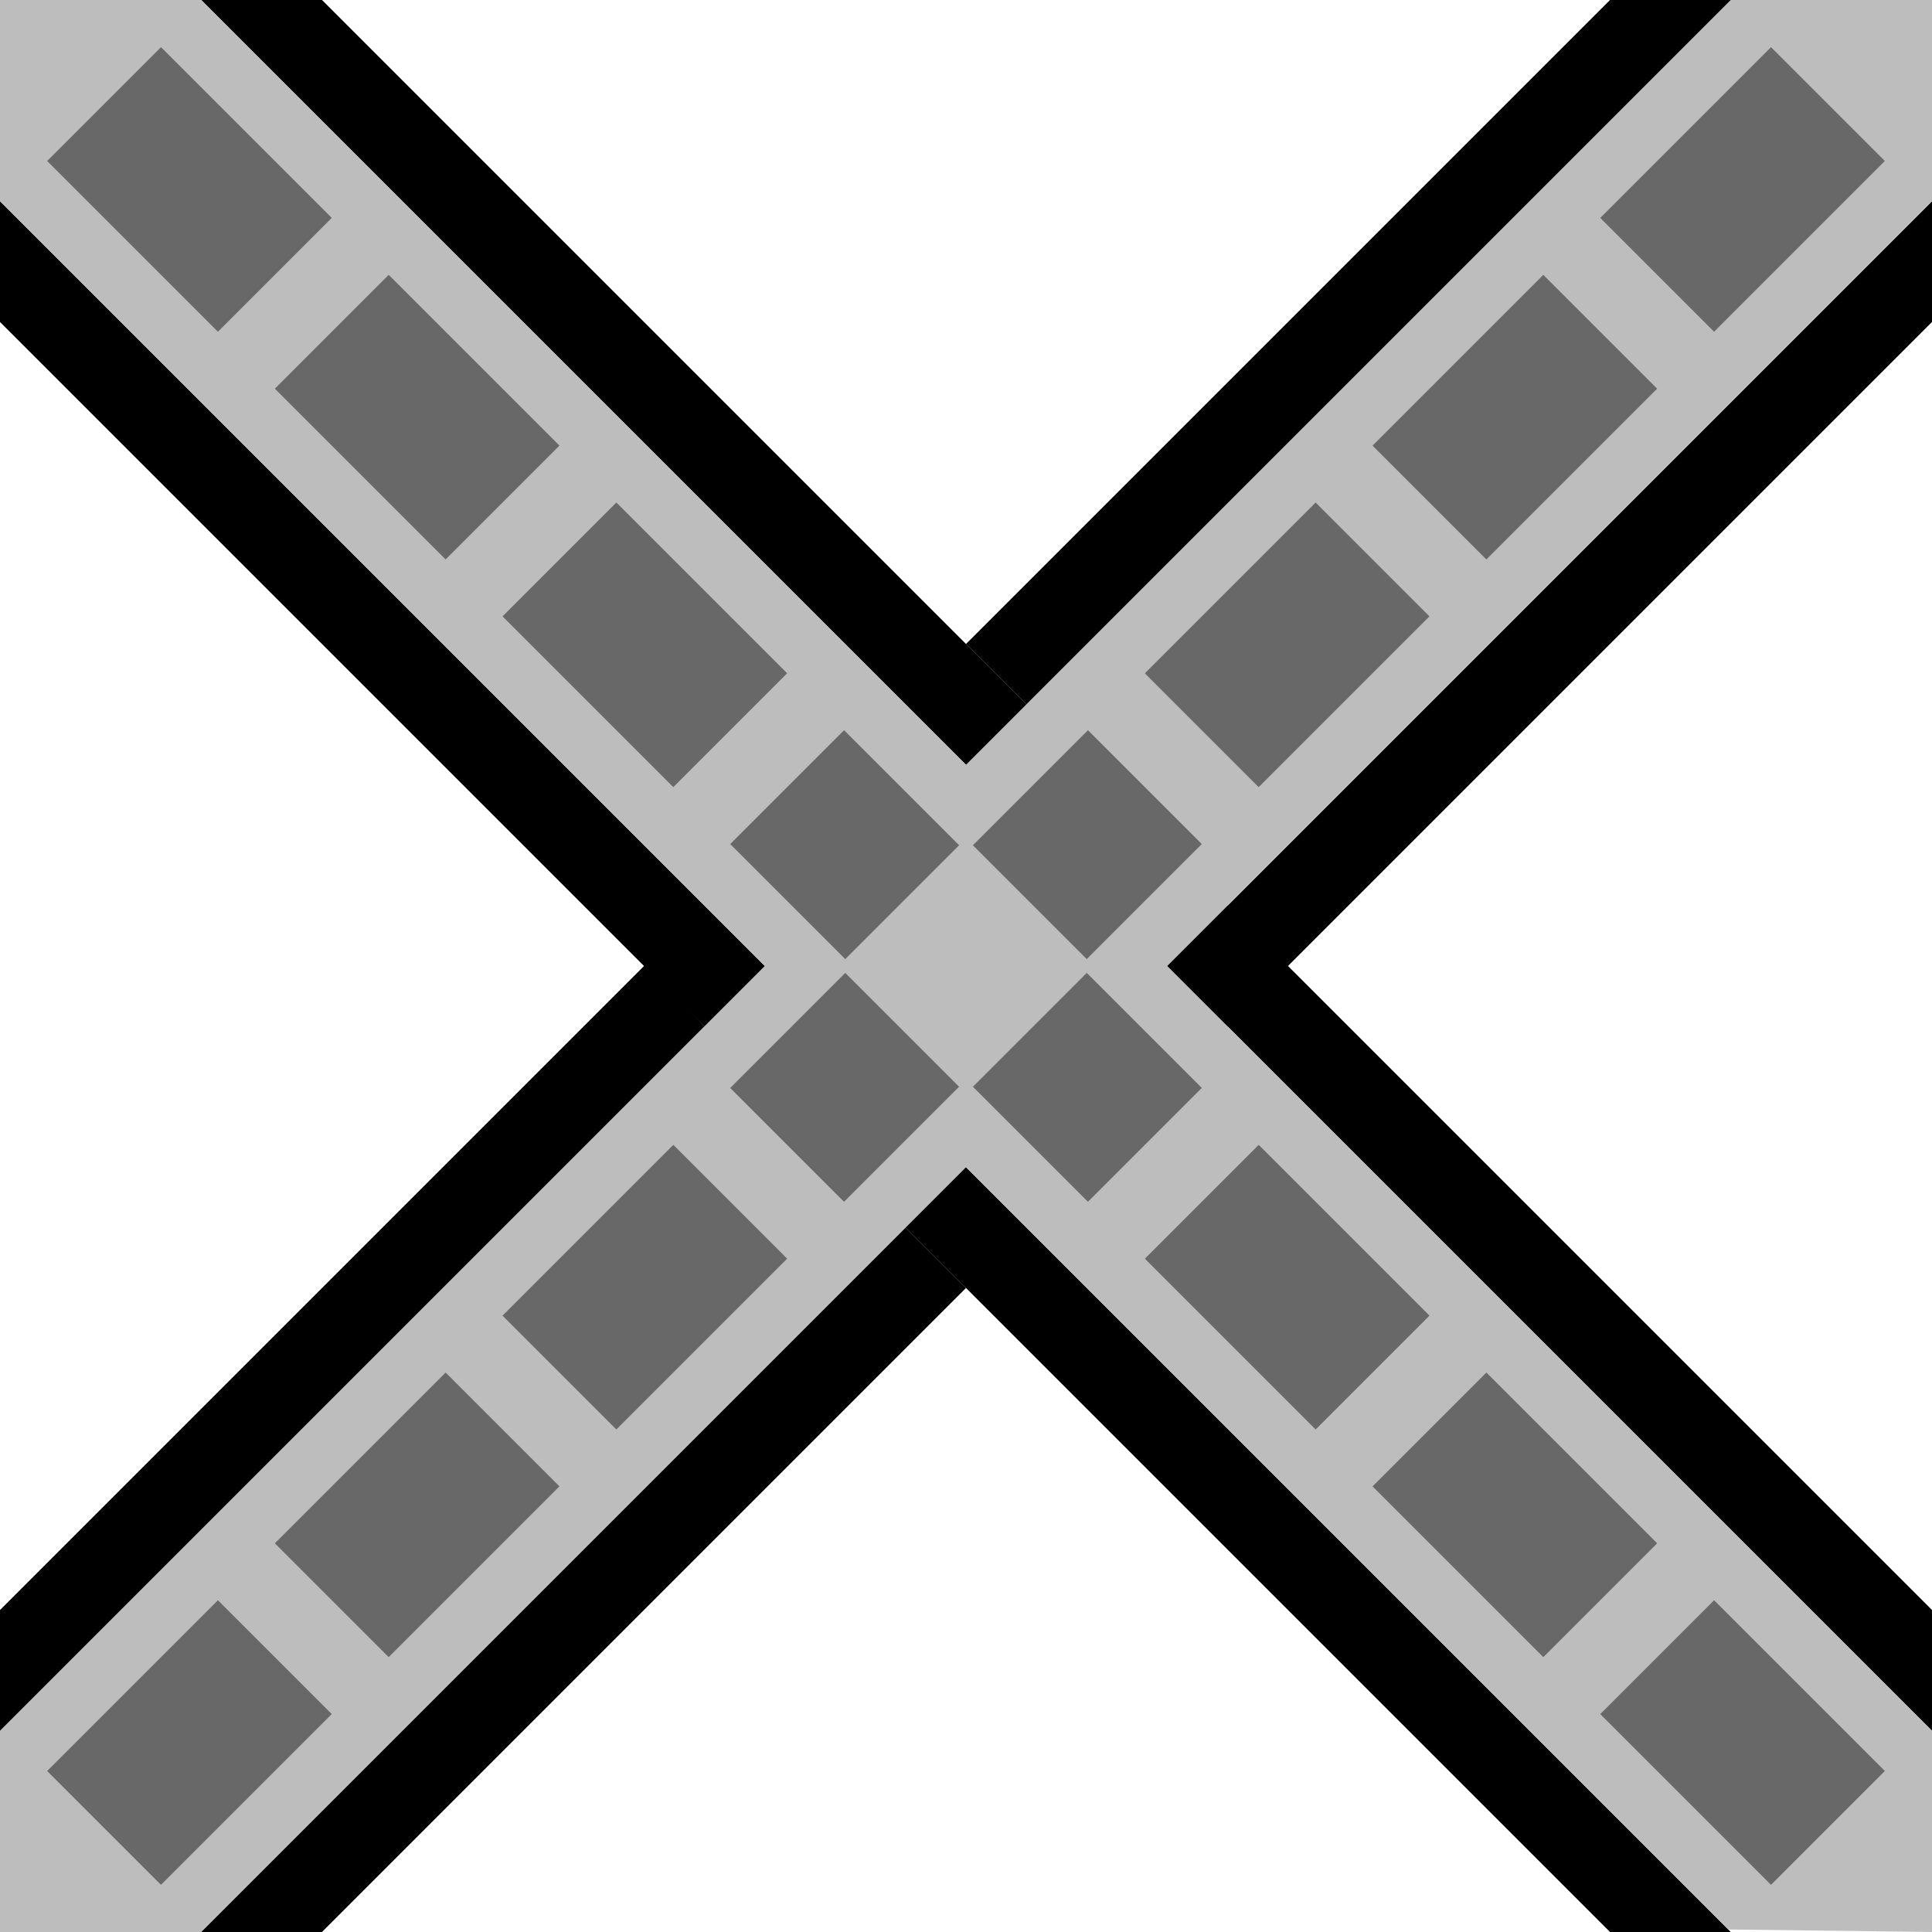
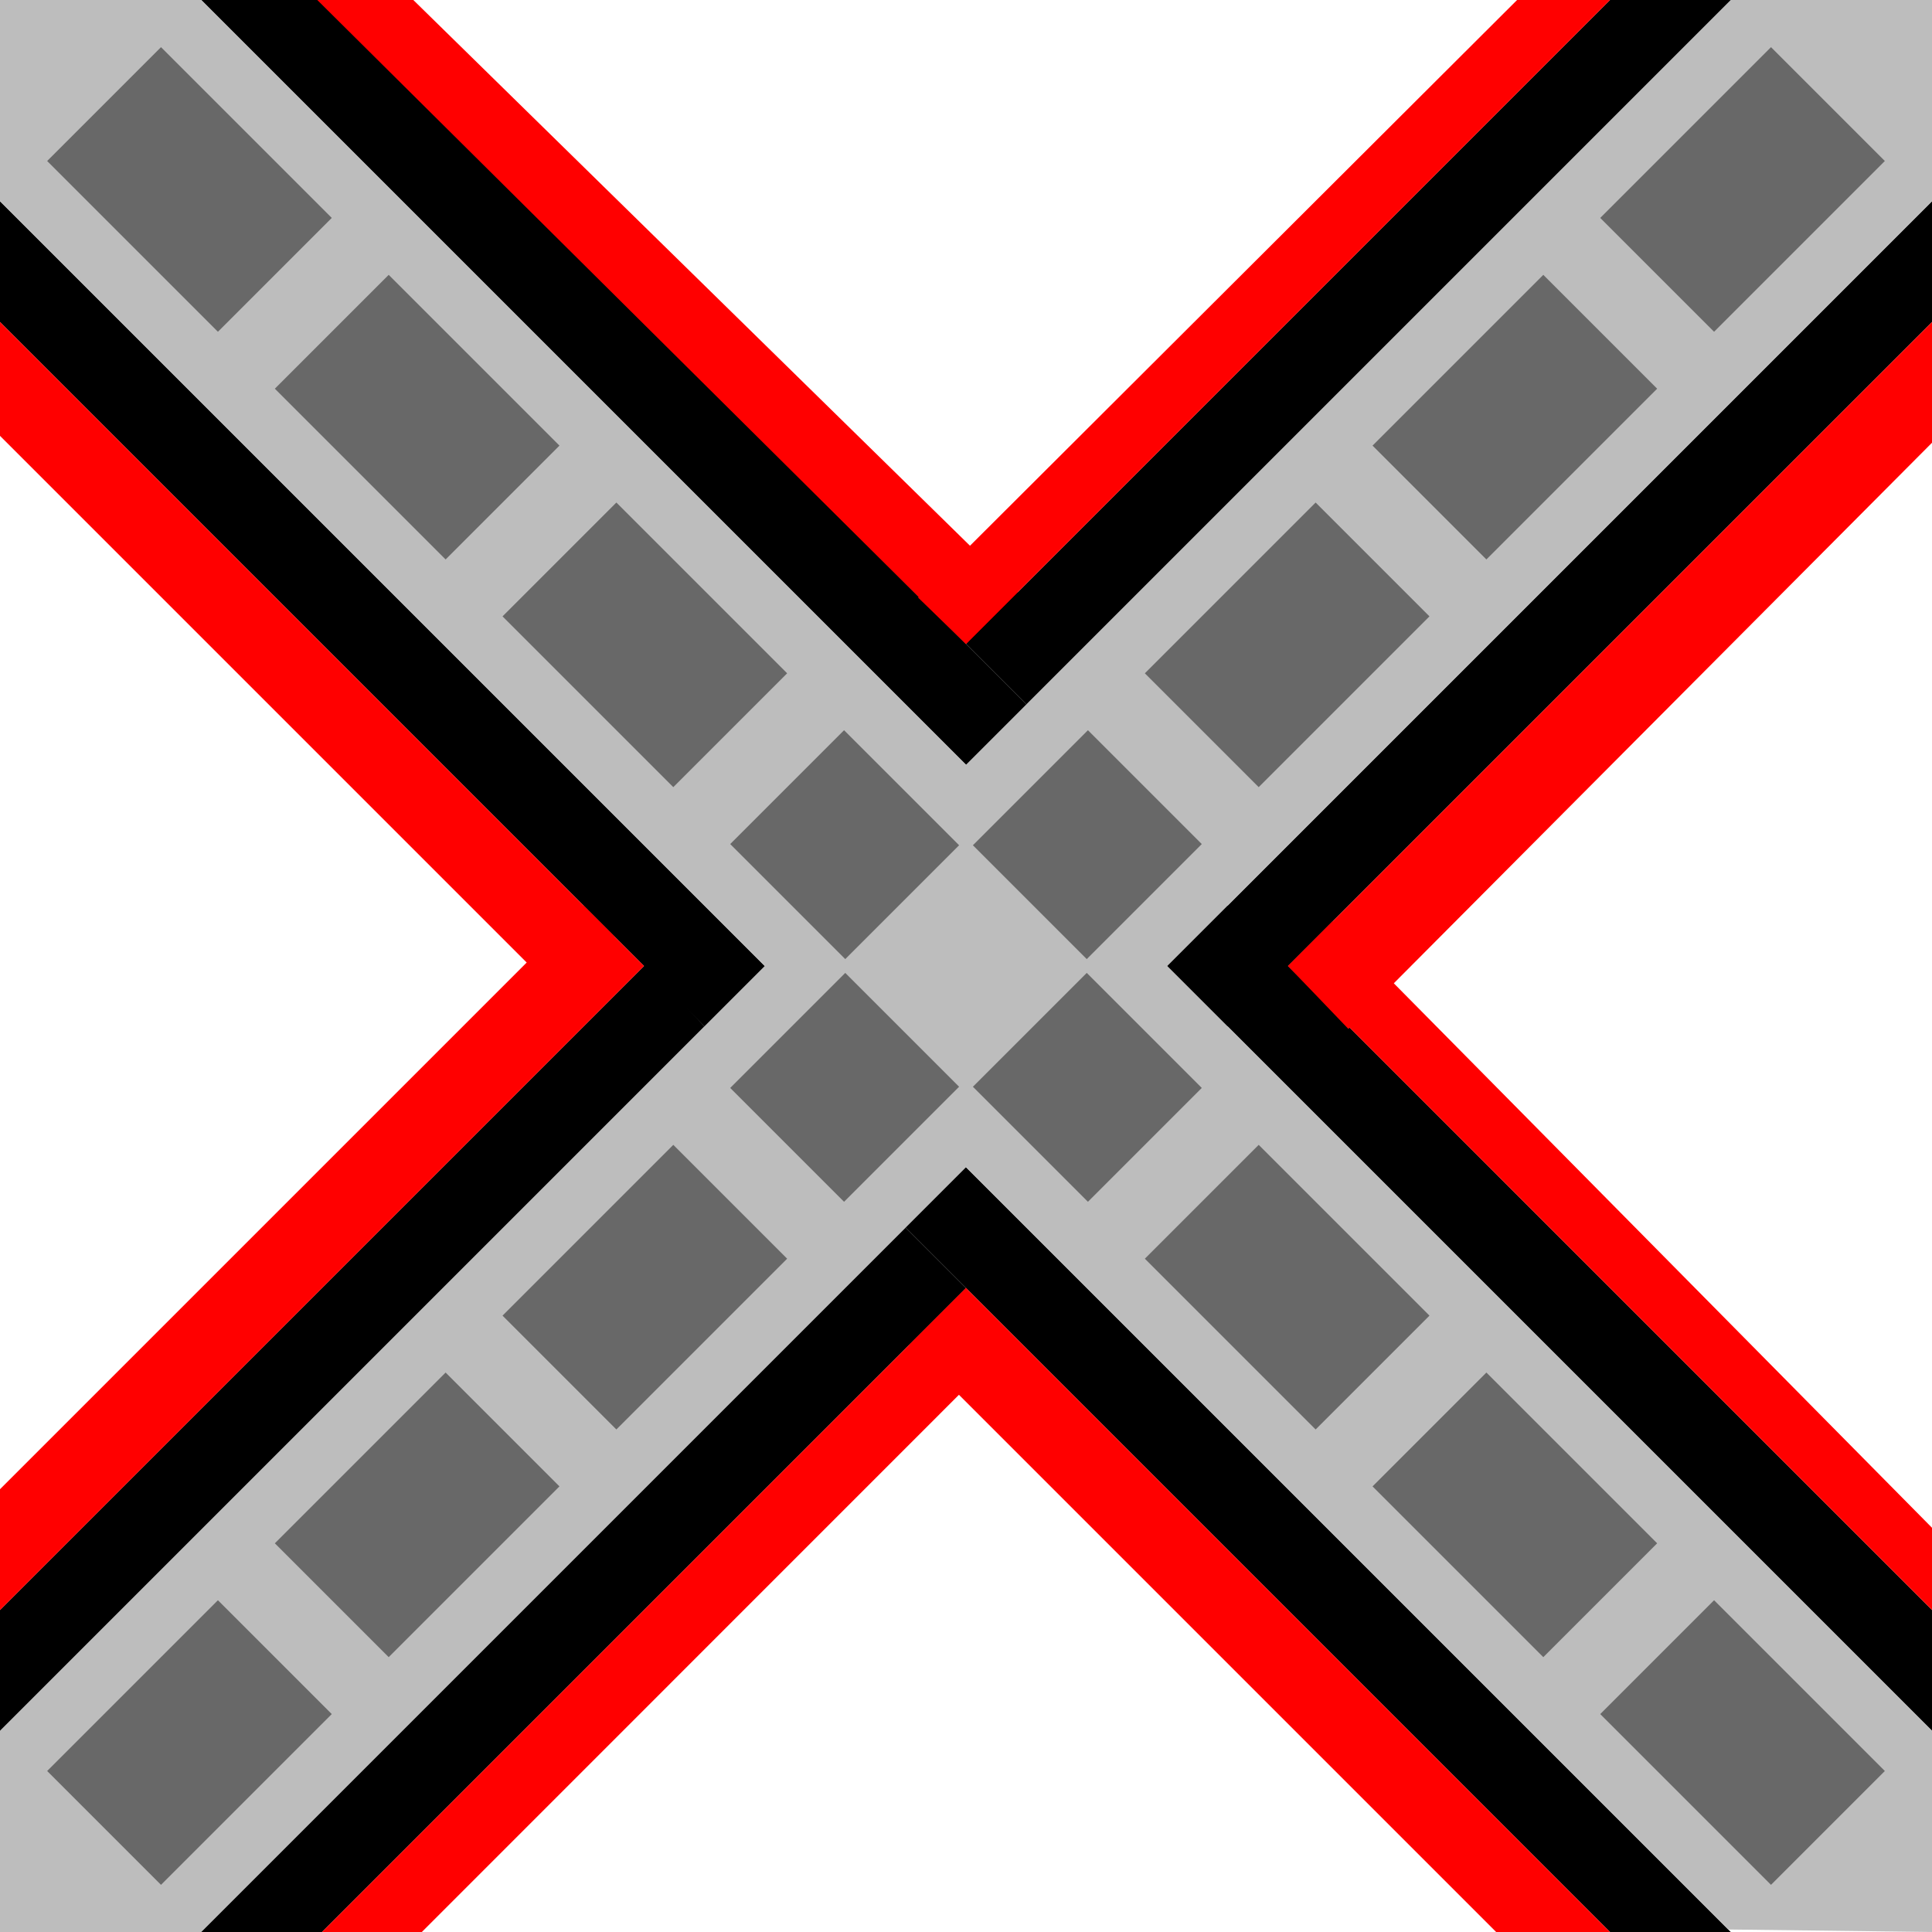
<svg xmlns="http://www.w3.org/2000/svg" width="48px" height="48px" viewBox="0 0 48 48" version="1.1">
-   <g id="TrackParts-(new)" stroke="none" stroke-width="1" fill="none" fill-rule="evenodd">
+   <g id="Tracks" stroke="none" stroke-width="1" fill="none" fill-rule="evenodd">
    <g id="Track_Angle_Cross">
      <polygon id="Border" fill="#000000" transform="translate(26.5, 21.5) scale(1, -1) translate(-26.5, -21.5)" points="5 43 48 -9.536743e-05 48 3 8 43 6.948 43" />
      <polygon id="Border" fill="#000000" transform="translate(36.5, 17.5) scale(-1, 1) rotate(90) translate(-36.5, -17.5)" points="24 29 47 6 49 7 27 29" />
      <polygon id="Border" fill="#000000" transform="translate(21.5, 26.5) rotate(90) translate(-21.5, -26.5)" points="-1.5258789e-05 48 43 5 43 8 3 48" />
-       <polygon id="Mainline" fill="#BDBDBD" transform="translate(24.0001, 23.9998) scale(1, -1) translate(-24.0001, -23.9998)" points="1.87803433e-06 48 0 43 42.938 0.062 48 -0 48 5 5 48" />
-       <polygon id="Mainline" fill="#BDBDBD" transform="translate(24, 23.9999) rotate(180) translate(-24, -23.9999)" points="-1.52866886e-05 48 -1.9073486e-05 43 43 -0 48 -0 48 5 5 48" />
+       <polygon id="Track" fill="#BDBDBD" transform="translate(24.0001, 23.9998) scale(1, -1) translate(-24.0001, -23.9998)" points="1.87803433e-06 48 0 43 42.938 0.062 48 -0 48 5 5 48" />
+       <polygon id="Track" fill="#BDBDBD" transform="translate(24, 23.9999) rotate(180) translate(-24, -23.9999)" points="-1.52866886e-05 48 -1.9073486e-05 43 43 -0 48 -0 48 5 5 48" />
+       <polygon id="Occupied" fill="#FF0000" transform="translate(16.6638, 7.4393) rotate(45) translate(-16.6638, -7.4393)" points="28.134 6.49 27.905 8.305 5.193 8.388 6.881 6.701" />
      <polygon id="Border" fill="#000000" transform="translate(33.5, 8.75) scale(-1, 1) rotate(90) translate(-33.5, -8.75)" points="24.75 15.25 40.75 -0.75 42.25 0.75 24.75 18.25" />
      <polygon id="Border" fill="#000000" transform="translate(8.75, 33.4771) rotate(180) translate(-8.75, -33.4771)" points="3.0517578e-05 41.454 17.5 23.954 17.5 26.954 1.454 43" />
      <polygon id="Border" fill="#000000" transform="translate(14.5, 39.25) scale(-1, 1) rotate(90) translate(-14.5, -39.25)" points="5.75 47.25 23.25 29.75 23.25 32.75 7.25 48.75" />
-       <line x1="4" y1="4" x2="21" y2="21" id="Branchline" stroke="#686868" stroke-width="4" stroke-linecap="square" stroke-dasharray="2,6" />
-       <line x1="44" y1="4" x2="27" y2="21" id="Branchline" stroke="#686868" stroke-width="4" stroke-linecap="square" stroke-dasharray="2,6" />
-       <line x1="4" y1="44" x2="21" y2="27" id="Branchline" stroke="#686868" stroke-width="4" stroke-linecap="square" stroke-dasharray="2,6" />
-       <line x1="44" y1="44" x2="27" y2="27" id="Branchline" stroke="#686868" stroke-width="4" stroke-linecap="square" stroke-dasharray="2,6" />
+       <polygon id="Occupied" fill="#FF0000" transform="translate(6.4246, 15.8388) rotate(45) translate(-6.4246, -15.8388)" points="17.925 14.839 17.925 16.839 -5.075 16.839 -5.075 14.839" />
+       <polygon id="Occupied" fill="#FF0000" transform="translate(7.25, 31.25) rotate(135) translate(-7.25, -31.25)" points="18.564 30.189 16.442 32.311 -4.064 32.311 -4.064 30.189" />
+       <line x1="4" y1="4" x2="21" y2="21" id="Dashline" stroke="#686868" stroke-width="4" stroke-linecap="square" stroke-dasharray="2,6" />
+       <polygon id="Occupied" fill="#FF0000" transform="translate(40.5534, 31.4447) rotate(45) translate(-40.5534, -31.4447)" points="50.425 30.784 51.869 32.228 29.241 32.229 29.238 30.661" />
+       <polygon id="Occupied" fill="#FF0000" transform="translate(31.4246, 40.8388) rotate(45) translate(-31.4246, -40.8388)" points="42.925 39.839 42.925 41.839 19.925 41.839 19.925 39.839" />
+       <line x1="44" y1="4" x2="27" y2="21" id="Dashline" stroke="#686868" stroke-width="4" stroke-linecap="square" stroke-dasharray="2,6" />
+       <line x1="4" y1="44" x2="21" y2="27" id="Dashline" stroke="#686868" stroke-width="4" stroke-linecap="square" stroke-dasharray="2,6" />
+       <line x1="44" y1="44" x2="27" y2="27" id="Dashline" stroke="#686868" stroke-width="4" stroke-linecap="square" stroke-dasharray="2,6" />
+       <polygon id="Occupied" fill="#FF0000" transform="translate(16.6201, 40.6201) rotate(135) translate(-16.6201, -40.6201)" points="26.18 39.743 27.934 41.497 5.306 41.497 5.644 39.745" />
+       <polygon id="Occupied" fill="#FF0000" transform="translate(40.7501, 16.7819) rotate(135) translate(-40.7501, -16.7819)" points="52.086 15.699 52.041 17.865 29.414 17.865 31.535 15.744" />
+       <polygon id="Occupied" fill="#FF0000" transform="translate(31.4044, 7.4229) rotate(135) translate(-31.4044, -7.4229)" points="42.705 6.594 42.731 8.252 21.709 8.226 20.078 6.594" />
    </g>
  </g>
</svg>
